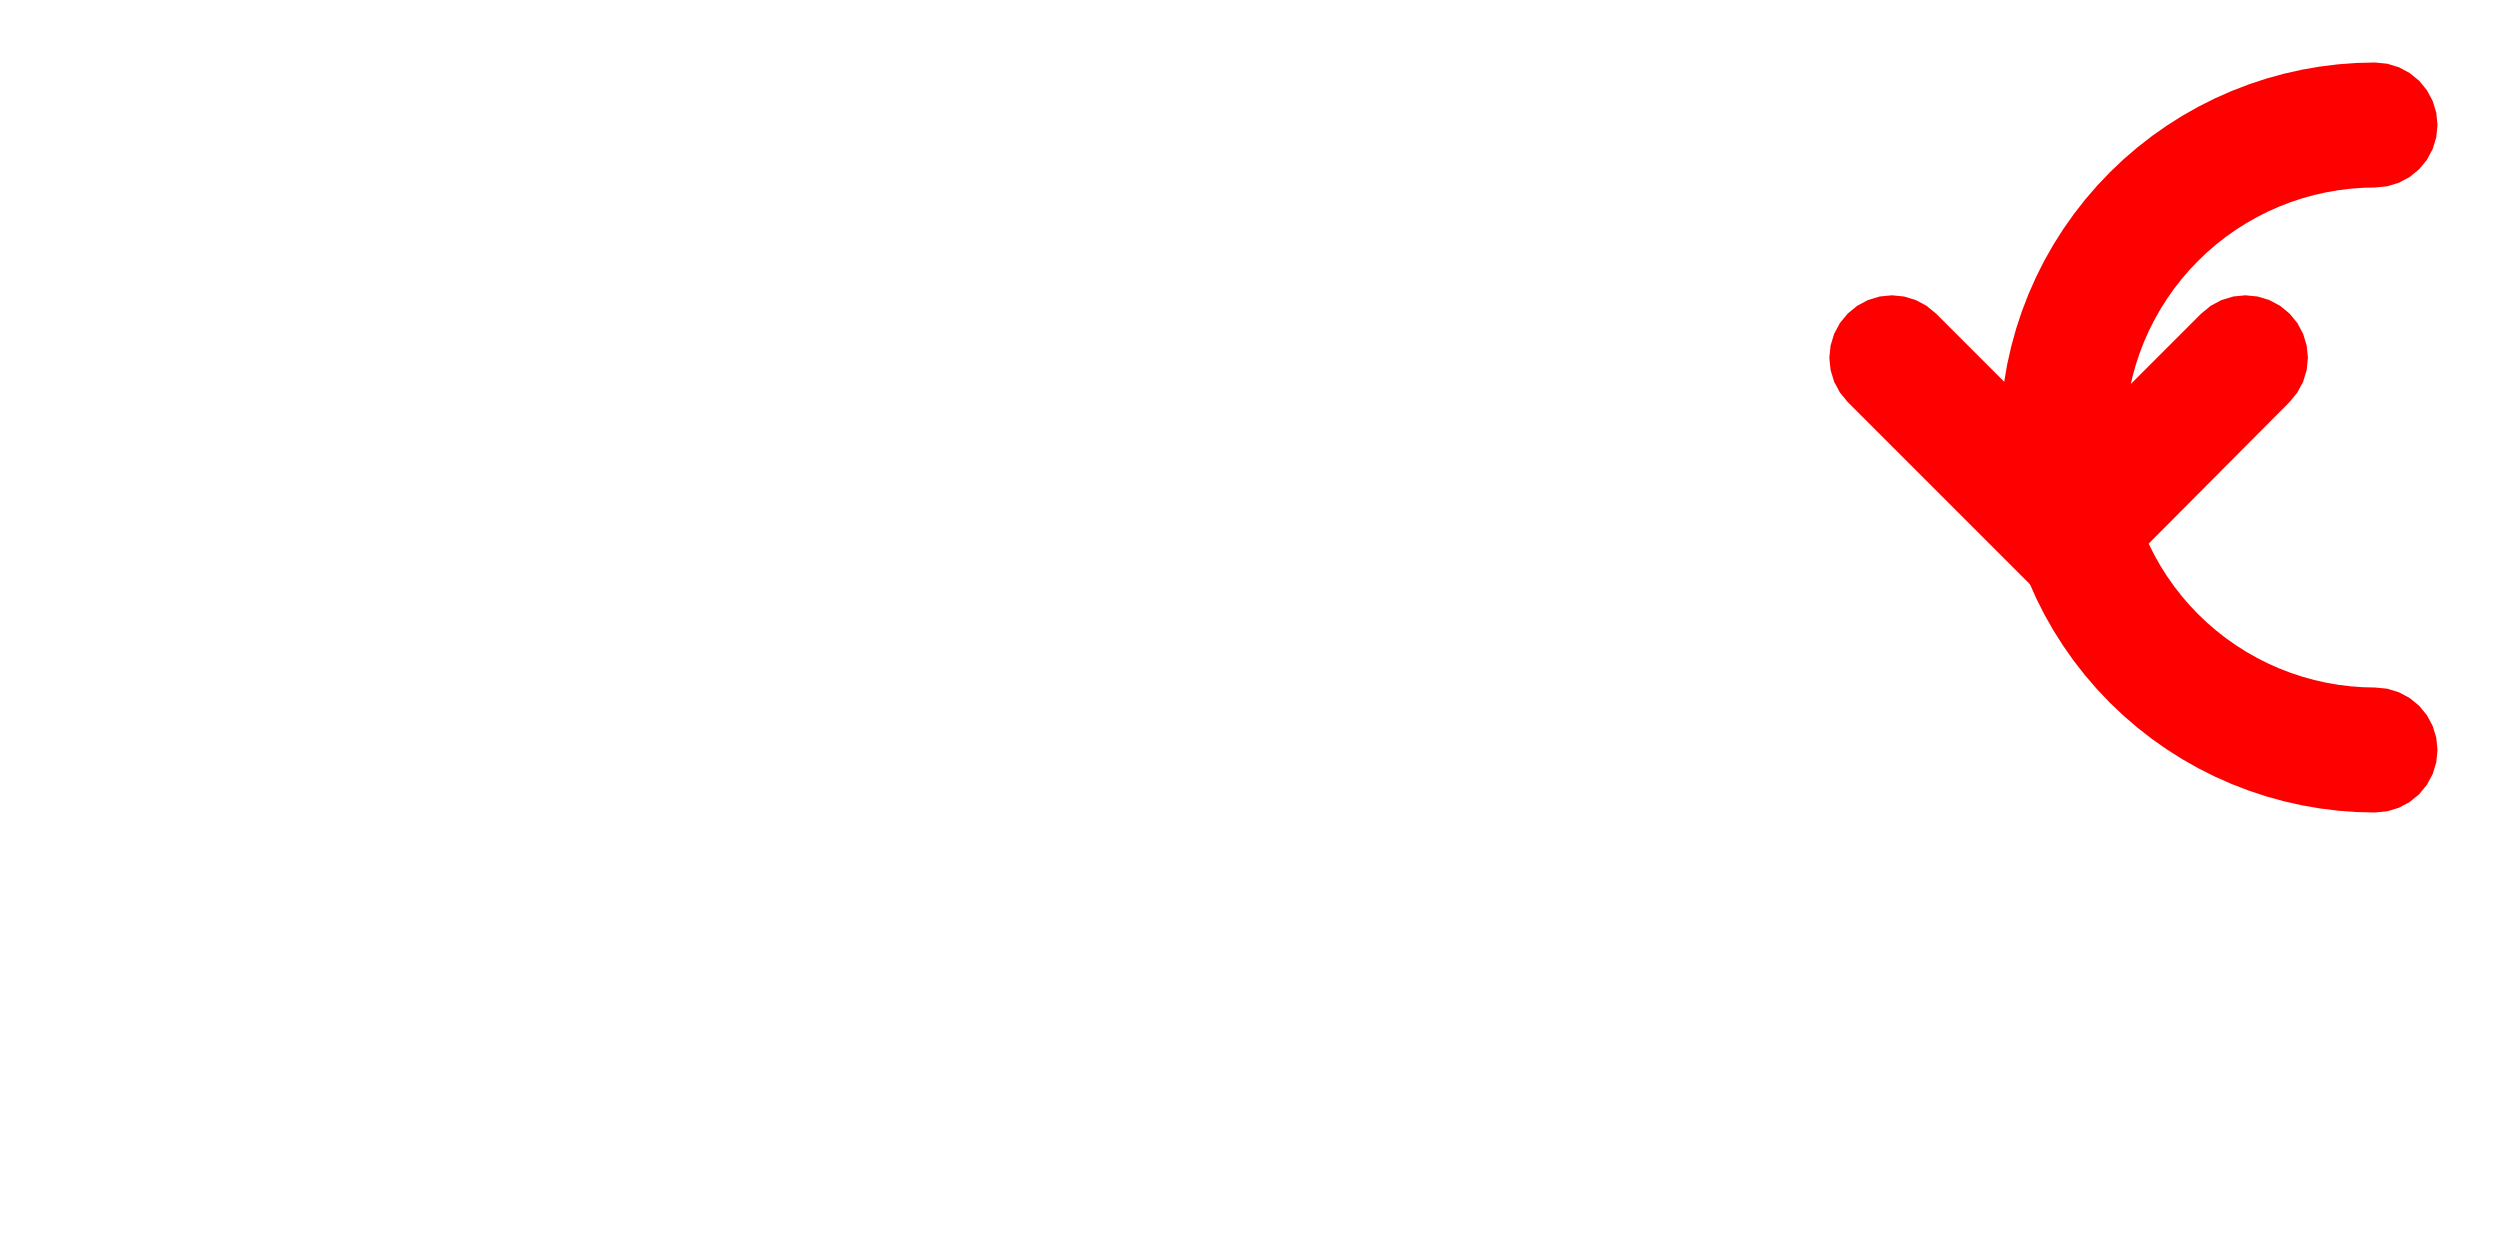
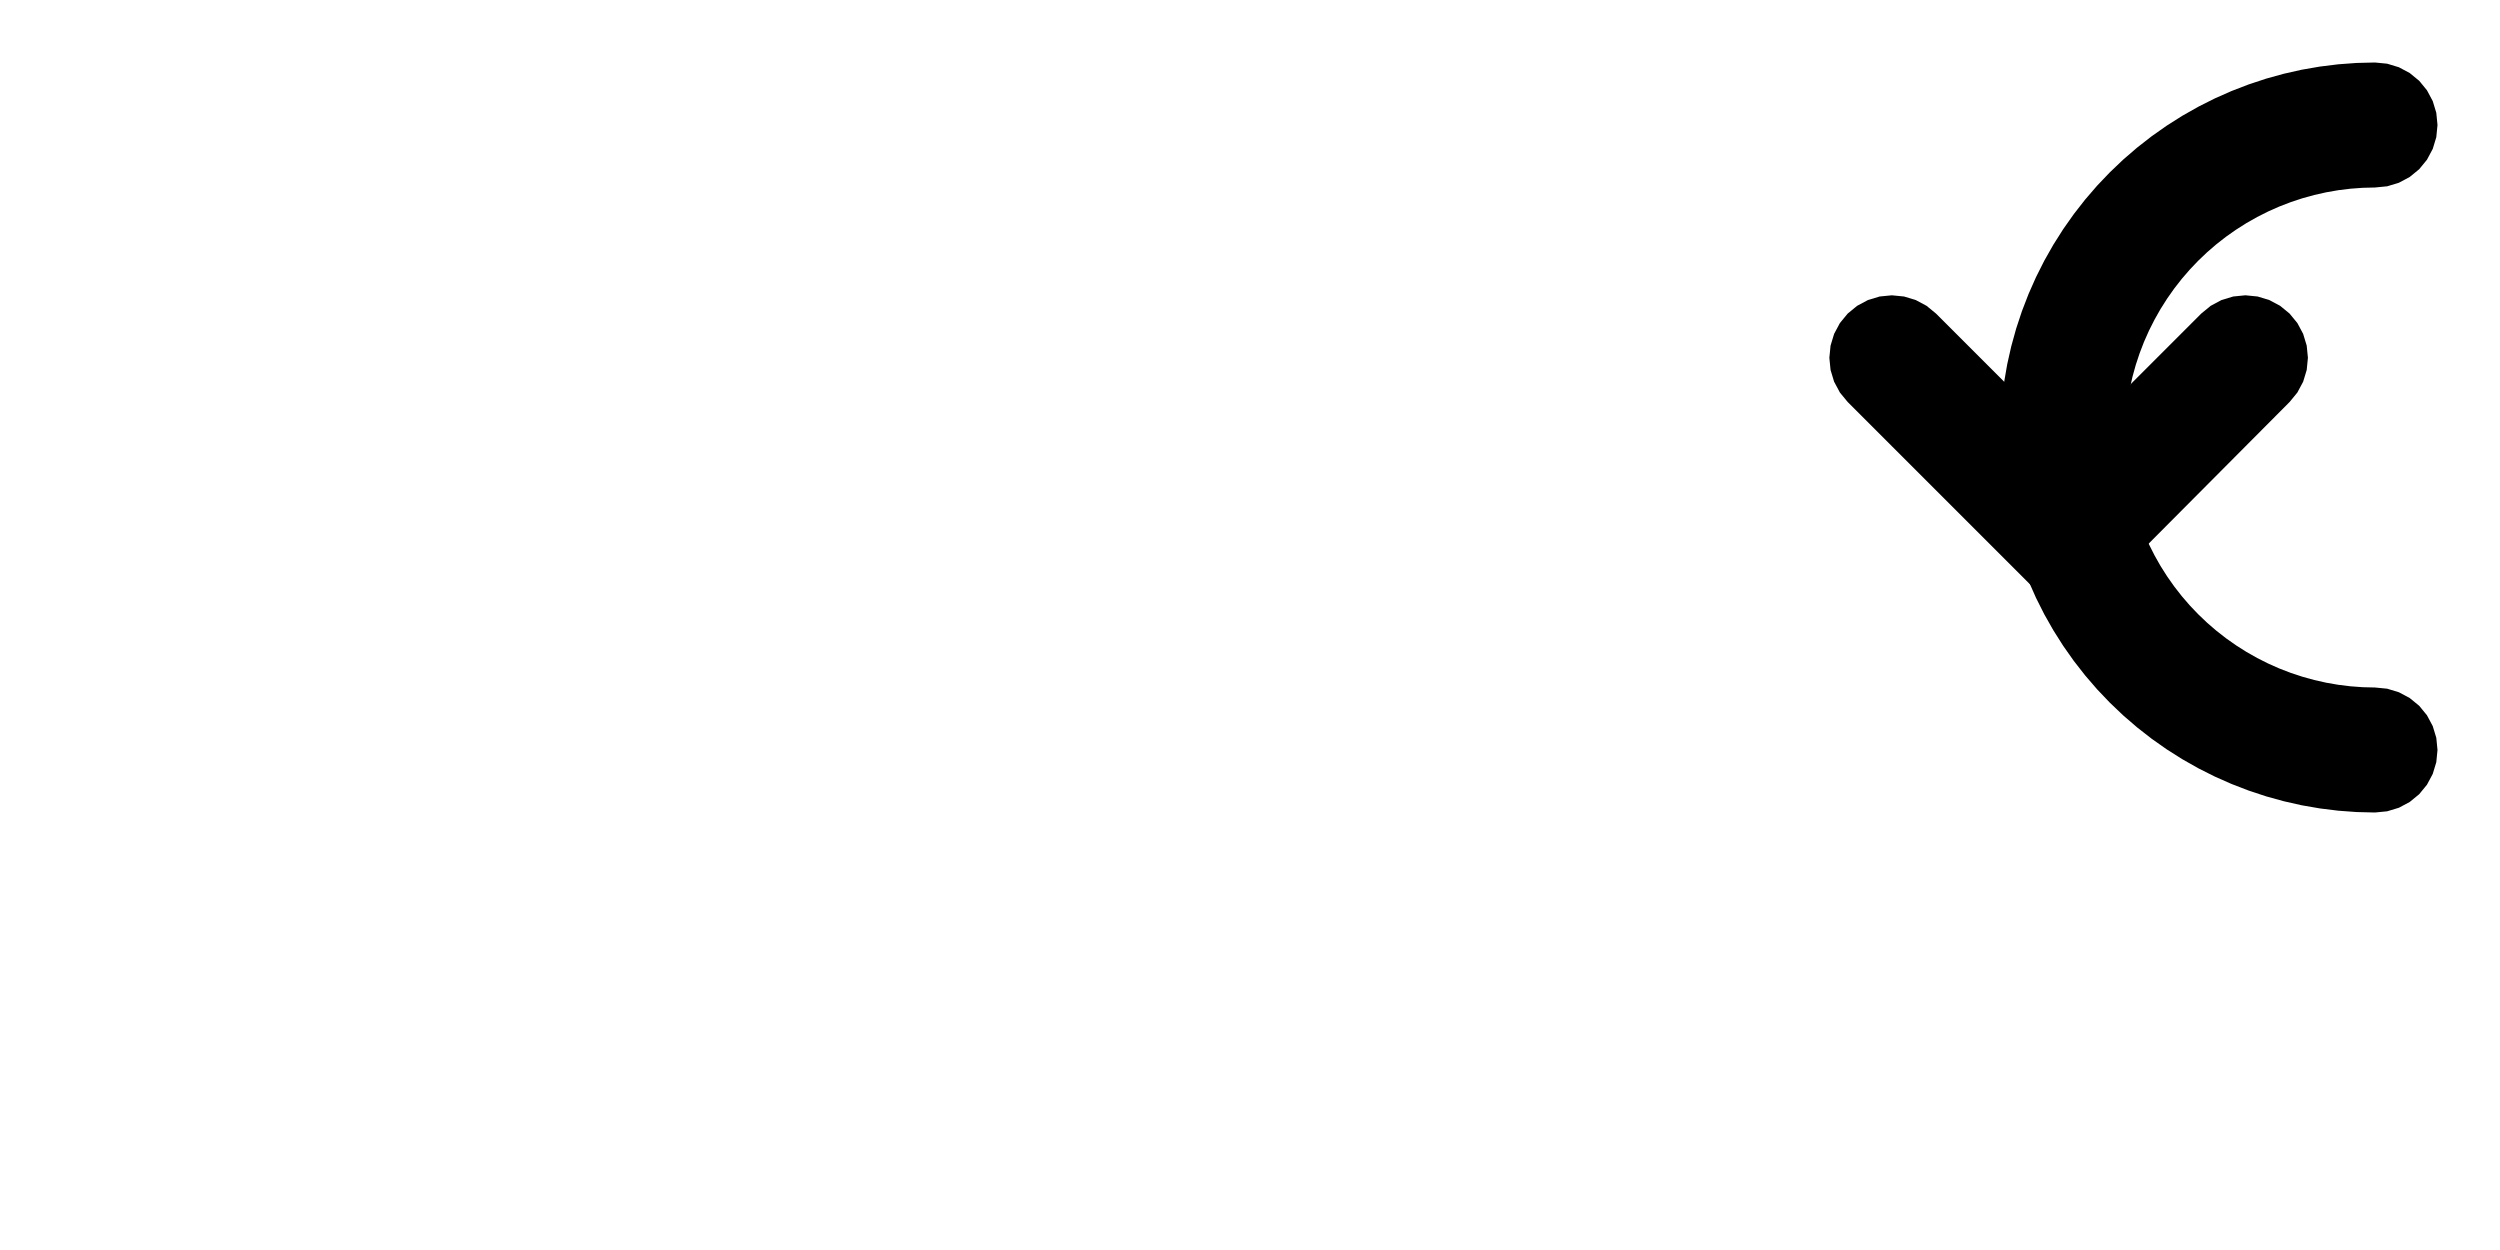
<svg xmlns="http://www.w3.org/2000/svg" width="200" height="100" viewBox="-200 0 200 100">
-   <path style="fill:#ff0000;stroke:none" d=" M-10.981 15.024 L-10 15 L-9.025 14.904 L-8.087 14.619 L-7.222 14.157 L-6.464 13.536 L-5.843 12.778 L-5.381 11.913 L-5.096 10.975 L-5 10 L-5.096 9.025 L-5.381 8.087 L-5.843 7.222 L-6.464 6.464 L-7.222 5.843 L-8.087 5.381 L-9.025 5.096 L-10 5 L-11.472 5.036 L-12.941 5.144 L-14.402 5.325 L-15.853 5.576 L-17.289 5.899 L-18.709 6.292 L-20.107 6.754 L-21.481 7.284 L-22.827 7.88 L-24.142 8.542 L-25.423 9.268 L-26.667 10.056 L-27.871 10.904 L-29.032 11.81 L-30.147 12.771 L-31.213 13.787 L-32.229 14.853 L-33.19 15.968 L-34.096 17.129 L-34.944 18.333 L-35.732 19.577 L-36.458 20.858 L-37.12 22.173 L-37.716 23.519 L-38.246 24.893 L-38.708 26.291 L-39.101 27.711 L-39.424 29.147 L-39.675 30.598 L-39.856 32.059 L-39.964 33.528 L-40 35 L-39.964 36.472 L-39.856 37.941 L-39.675 39.402 L-39.424 40.853 L-39.101 42.289 L-38.708 43.709 L-38.246 45.107 L-37.716 46.48 L-37.12 47.827 L-36.458 49.142 L-35.732 50.423 L-34.944 51.667 L-34.096 52.871 L-33.19 54.032 L-32.229 55.147 L-31.213 56.213 L-30.147 57.229 L-29.032 58.19 L-27.871 59.096 L-26.667 59.944 L-25.423 60.732 L-24.142 61.458 L-22.827 62.12 L-21.481 62.716 L-20.107 63.246 L-18.709 63.708 L-17.289 64.101 L-15.853 64.424 L-14.402 64.675 L-12.941 64.856 L-11.472 64.964 L-10 65 L-9.025 64.904 L-8.087 64.619 L-7.222 64.157 L-6.464 63.536 L-5.843 62.778 L-5.381 61.913 L-5.096 60.975 L-5 60 L-5.096 59.025 L-5.381 58.087 L-5.843 57.222 L-6.464 56.464 L-7.222 55.843 L-8.087 55.381 L-9.025 55.096 L-10 55 L-10.981 54.976 L-11.96 54.904 L-12.935 54.784 L-13.902 54.616 L-14.86 54.401 L-15.806 54.139 L-16.738 53.831 L-17.654 53.478 L-18.551 53.08 L-19.428 52.638 L-20.282 52.155 L-21.111 51.629 L-21.914 51.064 L-22.688 50.46 L-23.431 49.819 L-24.142 49.142 L-24.819 48.431 L-25.46 47.688 L-26.064 46.914 L-26.629 46.111 L-27.155 45.282 L-27.638 44.428 L-28.08 43.551 L-28.478 42.654 L-28.831 41.738 L-29.139 40.806 L-29.401 39.86 L-29.616 38.902 L-29.784 37.935 L-29.904 36.96 L-29.976 35.981 L-30 35 L-29.976 34.019 L-29.904 33.04 L-29.784 32.065 L-29.616 31.098 L-29.401 30.14 L-29.139 29.194 L-28.831 28.262 L-28.478 27.346 L-28.08 26.449 L-27.638 25.572 L-27.155 24.718 L-26.629 23.889 L-26.064 23.086 L-25.46 22.312 L-24.819 21.569 L-24.142 20.858 L-23.431 20.181 L-22.688 19.54 L-21.914 18.936 L-21.111 18.371 L-20.282 17.845 L-19.428 17.362 L-18.551 16.92 L-17.654 16.522 L-16.738 16.169 L-15.806 15.861 L-14.86 15.599 L-13.902 15.384 L-12.935 15.216 L-11.96 15.096 Z" />
-   <path style="fill:#ff0000;stroke:none" d=" M-23.145 24.466 L-23.903 25.088 L-34.509 35.695 L-45.116 25.088 L-45.874 24.466 L-46.738 24.004 L-47.676 23.72 L-48.652 23.624 L-49.627 23.72 L-50.565 24.004 L-51.429 24.466 L-52.187 25.088 L-52.809 25.846 L-53.271 26.71 L-53.555 27.648 L-53.652 28.624 L-53.555 29.599 L-53.271 30.537 L-52.809 31.401 L-52.187 32.159 L-34.466 49.88 L-16.832 32.159 L-16.21 31.401 L-15.748 30.537 L-15.463 29.599 L-15.367 28.623 L-15.463 27.648 L-15.748 26.71 L-16.21 25.846 L-16.832 25.088 L-17.589 24.466 L-18.454 24.004 L-19.392 23.72 L-20.367 23.623 L-21.343 23.72 L-22.281 24.004 Z" />
+   <path d=" M-10.981 15.024 L-10 15 L-9.025 14.904 L-8.087 14.619 L-7.222 14.157 L-6.464 13.536 L-5.843 12.778 L-5.381 11.913 L-5.096 10.975 L-5 10 L-5.096 9.025 L-5.381 8.087 L-5.843 7.222 L-6.464 6.464 L-7.222 5.843 L-8.087 5.381 L-9.025 5.096 L-10 5 L-11.472 5.036 L-12.941 5.144 L-14.402 5.325 L-15.853 5.576 L-17.289 5.899 L-18.709 6.292 L-20.107 6.754 L-21.481 7.284 L-22.827 7.88 L-24.142 8.542 L-25.423 9.268 L-26.667 10.056 L-27.871 10.904 L-29.032 11.81 L-30.147 12.771 L-31.213 13.787 L-32.229 14.853 L-33.19 15.968 L-34.096 17.129 L-34.944 18.333 L-35.732 19.577 L-36.458 20.858 L-37.12 22.173 L-37.716 23.519 L-38.246 24.893 L-38.708 26.291 L-39.101 27.711 L-39.424 29.147 L-39.675 30.598 L-39.856 32.059 L-39.964 33.528 L-40 35 L-39.964 36.472 L-39.856 37.941 L-39.675 39.402 L-39.424 40.853 L-39.101 42.289 L-38.708 43.709 L-38.246 45.107 L-37.716 46.48 L-37.12 47.827 L-36.458 49.142 L-35.732 50.423 L-34.944 51.667 L-34.096 52.871 L-33.19 54.032 L-32.229 55.147 L-31.213 56.213 L-30.147 57.229 L-29.032 58.19 L-27.871 59.096 L-26.667 59.944 L-25.423 60.732 L-24.142 61.458 L-22.827 62.12 L-21.481 62.716 L-20.107 63.246 L-18.709 63.708 L-17.289 64.101 L-15.853 64.424 L-14.402 64.675 L-12.941 64.856 L-11.472 64.964 L-10 65 L-9.025 64.904 L-8.087 64.619 L-7.222 64.157 L-6.464 63.536 L-5.843 62.778 L-5.381 61.913 L-5.096 60.975 L-5 60 L-5.096 59.025 L-5.381 58.087 L-5.843 57.222 L-6.464 56.464 L-7.222 55.843 L-8.087 55.381 L-9.025 55.096 L-10 55 L-10.981 54.976 L-11.96 54.904 L-12.935 54.784 L-13.902 54.616 L-14.86 54.401 L-15.806 54.139 L-16.738 53.831 L-17.654 53.478 L-18.551 53.08 L-19.428 52.638 L-20.282 52.155 L-21.111 51.629 L-21.914 51.064 L-22.688 50.46 L-23.431 49.819 L-24.142 49.142 L-24.819 48.431 L-25.46 47.688 L-26.064 46.914 L-26.629 46.111 L-27.155 45.282 L-27.638 44.428 L-28.08 43.551 L-28.478 42.654 L-28.831 41.738 L-29.139 40.806 L-29.401 39.86 L-29.616 38.902 L-29.784 37.935 L-29.904 36.96 L-29.976 35.981 L-30 35 L-29.976 34.019 L-29.904 33.04 L-29.784 32.065 L-29.616 31.098 L-29.401 30.14 L-29.139 29.194 L-28.831 28.262 L-28.478 27.346 L-28.08 26.449 L-27.638 25.572 L-27.155 24.718 L-26.629 23.889 L-26.064 23.086 L-25.46 22.312 L-24.819 21.569 L-24.142 20.858 L-23.431 20.181 L-22.688 19.54 L-21.914 18.936 L-21.111 18.371 L-20.282 17.845 L-19.428 17.362 L-18.551 16.92 L-17.654 16.522 L-16.738 16.169 L-15.806 15.861 L-14.86 15.599 L-13.902 15.384 L-12.935 15.216 L-11.96 15.096 Z" />
+   <path d=" M-23.145 24.466 L-23.903 25.088 L-34.509 35.695 L-45.116 25.088 L-45.874 24.466 L-46.738 24.004 L-47.676 23.72 L-48.652 23.624 L-49.627 23.72 L-50.565 24.004 L-51.429 24.466 L-52.187 25.088 L-52.809 25.846 L-53.271 26.71 L-53.555 27.648 L-53.652 28.624 L-53.555 29.599 L-53.271 30.537 L-52.809 31.401 L-52.187 32.159 L-34.466 49.88 L-16.832 32.159 L-16.21 31.401 L-15.748 30.537 L-15.463 29.599 L-15.367 28.623 L-15.463 27.648 L-15.748 26.71 L-16.21 25.846 L-16.832 25.088 L-17.589 24.466 L-18.454 24.004 L-19.392 23.72 L-20.367 23.623 L-21.343 23.72 L-22.281 24.004 Z" />
</svg>
